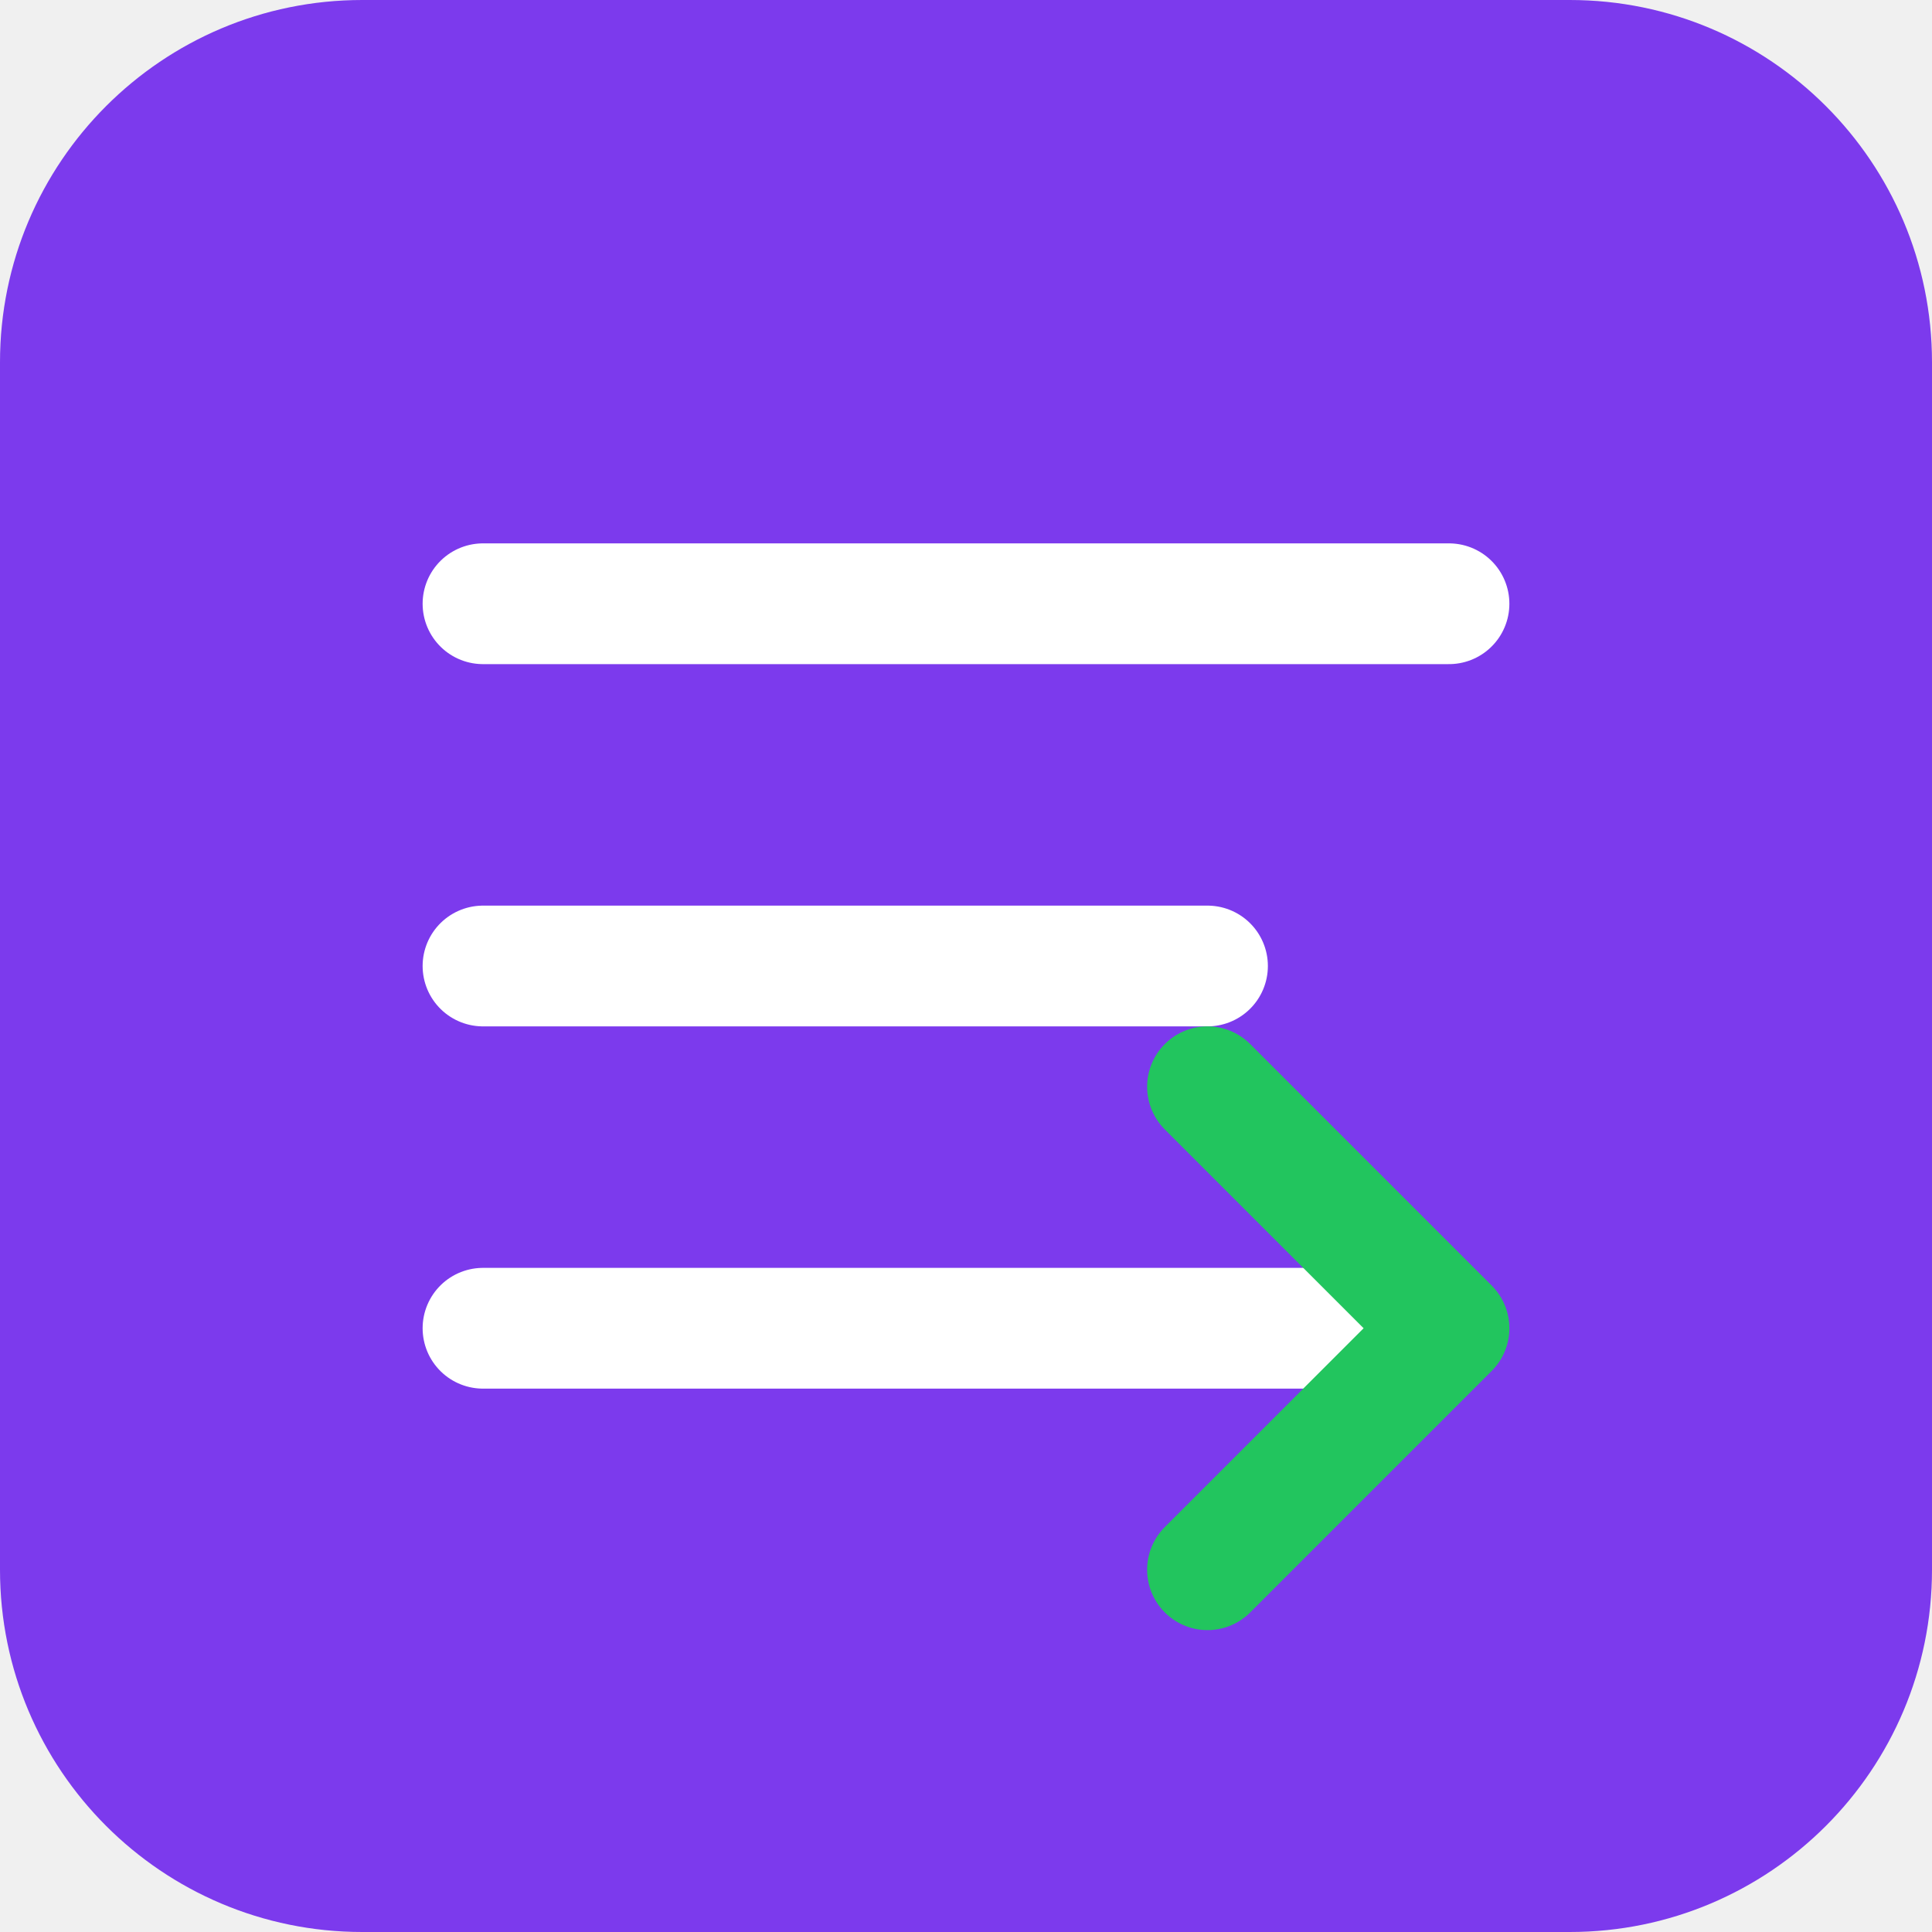
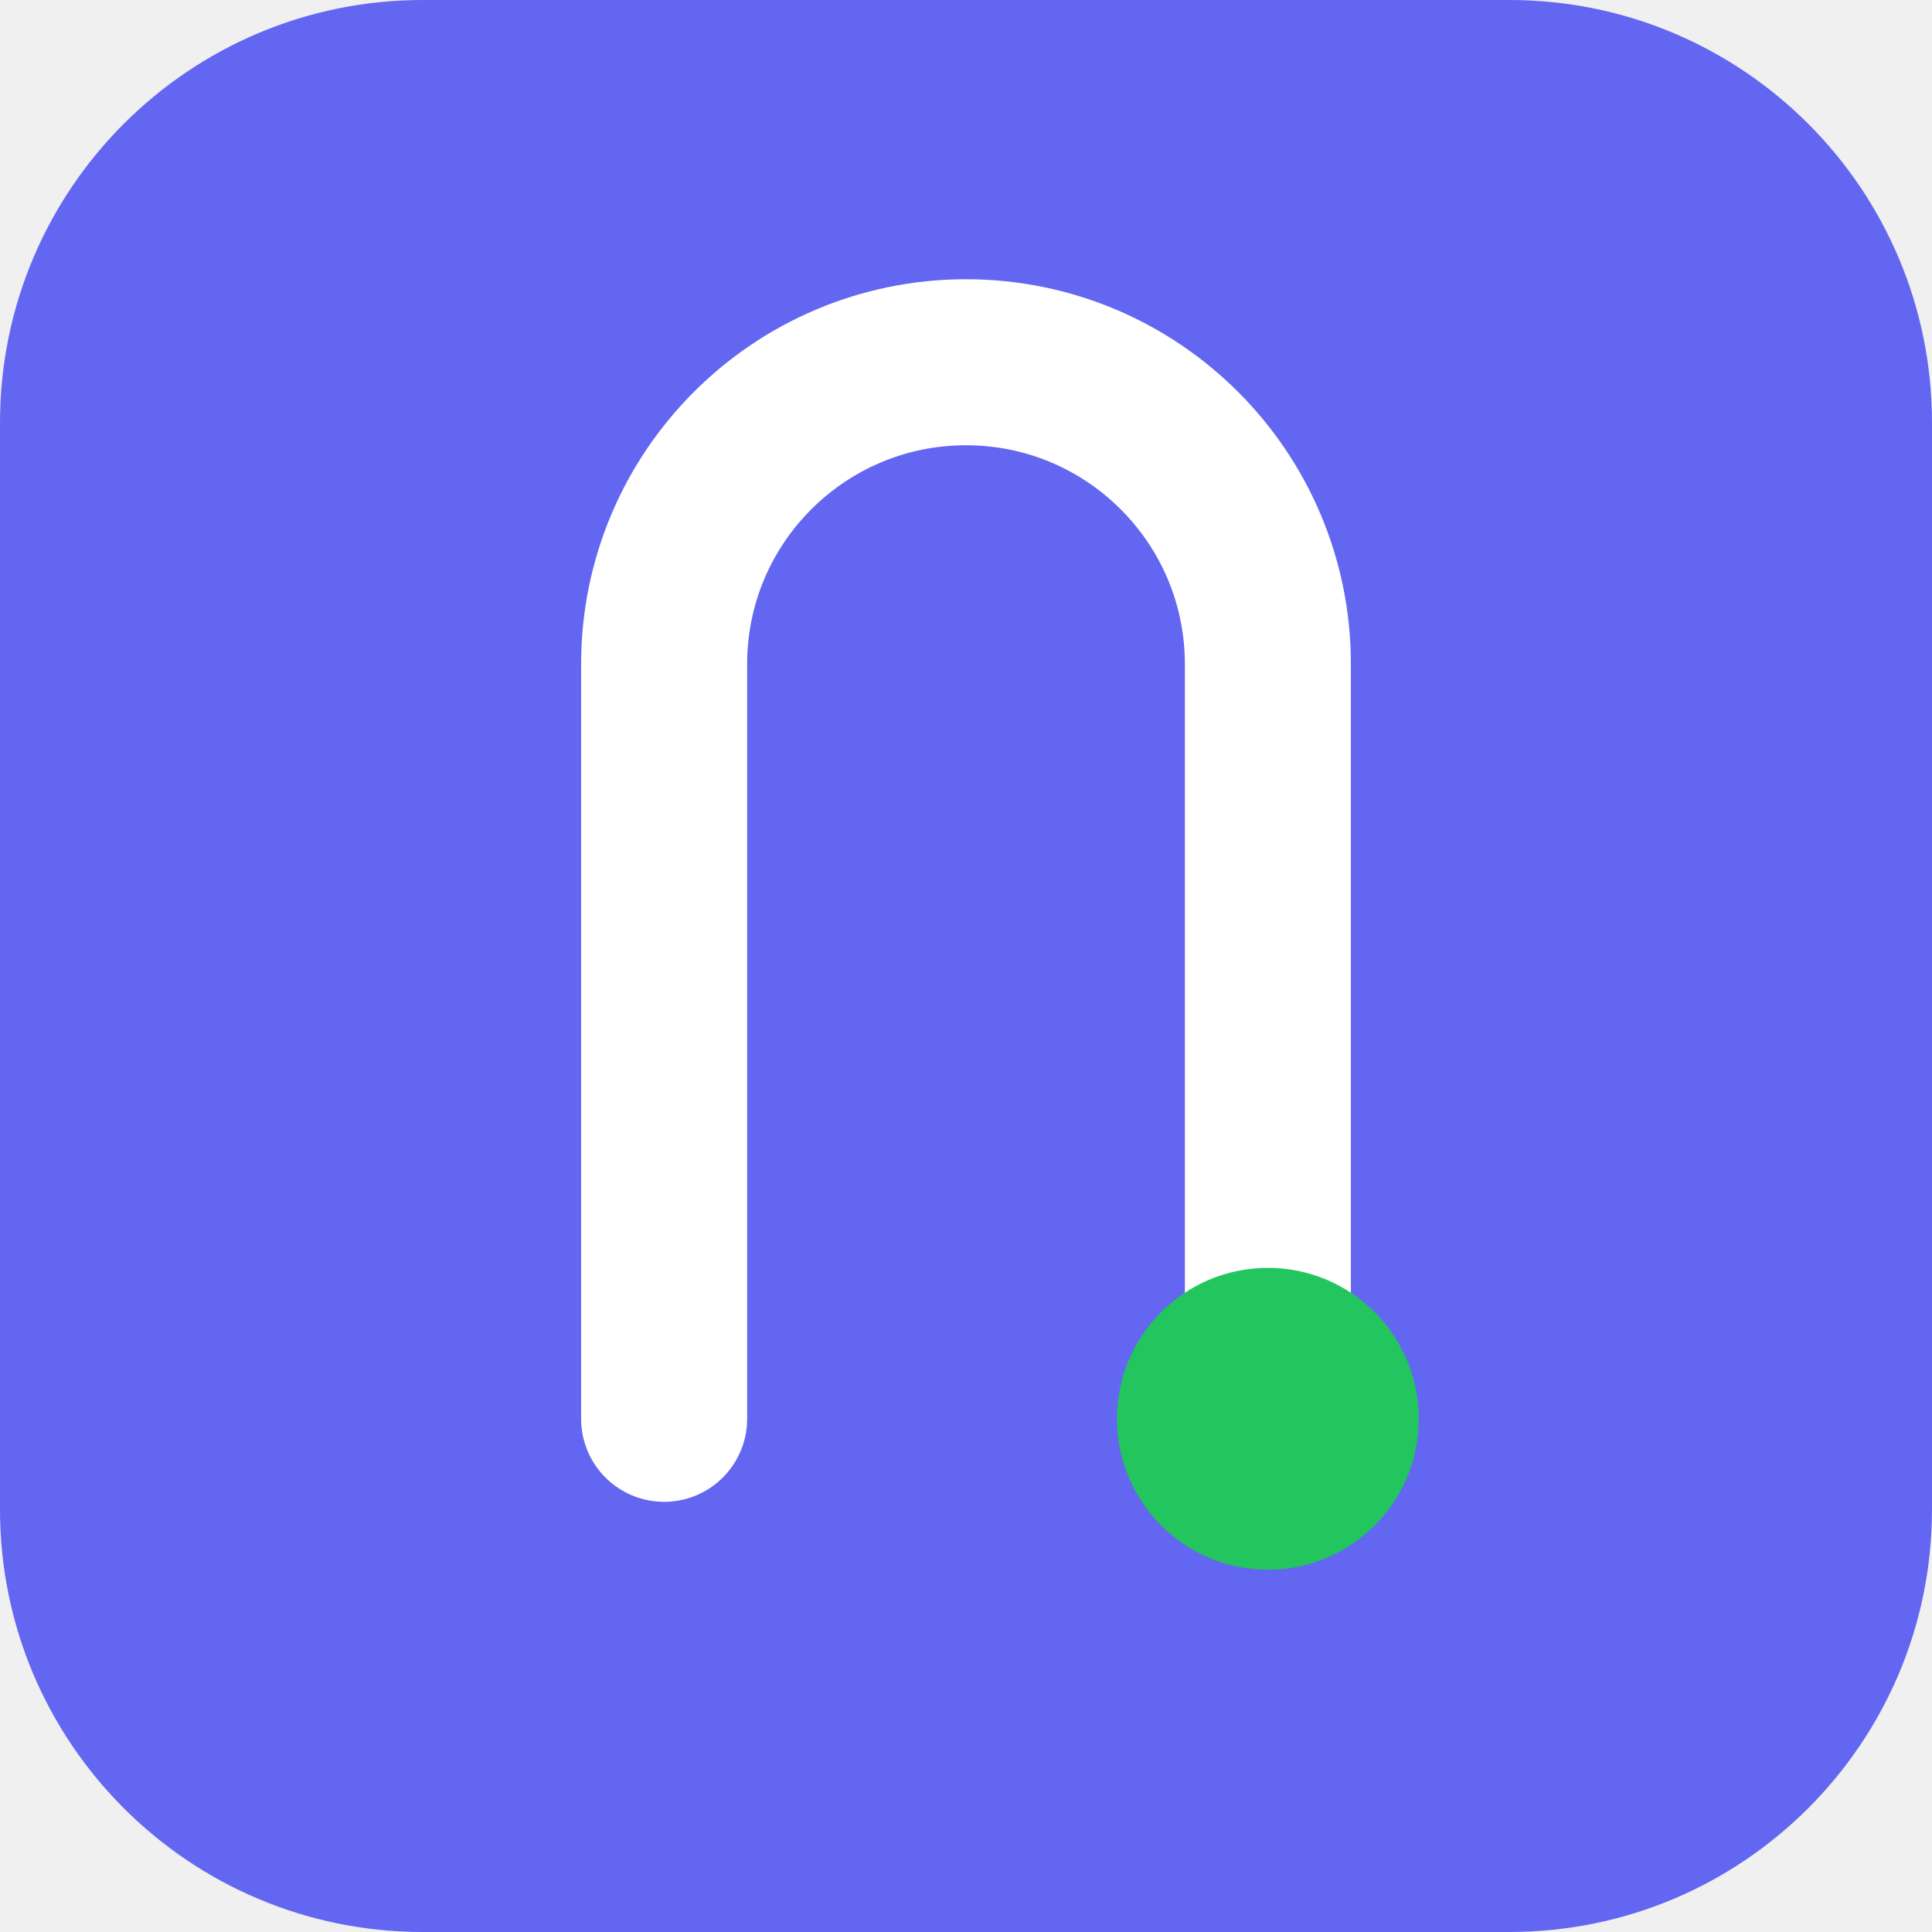
<svg xmlns="http://www.w3.org/2000/svg" viewBox="0 0 32 32" fill="none">
-   <rect width="32" height="32" rx="6" fill="#7c3aed" />
-   <path d="M8 10h16M8 16h12M8 22h14" stroke="#fff" stroke-width="2" stroke-linecap="round" />
-   <path d="M20 18l4 4-4 4" stroke="#22c55e" stroke-width="2" stroke-linecap="round" stroke-linejoin="round" />
+   <rect width="32" height="32" rx="7" fill="#6366f1" />
+   <path d="M11 23.5V11a5 5 0 0 1 10 0v12.5" stroke="#fff" stroke-width="2.75" stroke-linecap="round" stroke-linejoin="round" />
+   <circle cx="21" cy="23.5" r="2.5" fill="#22c55e" />
</svg>
